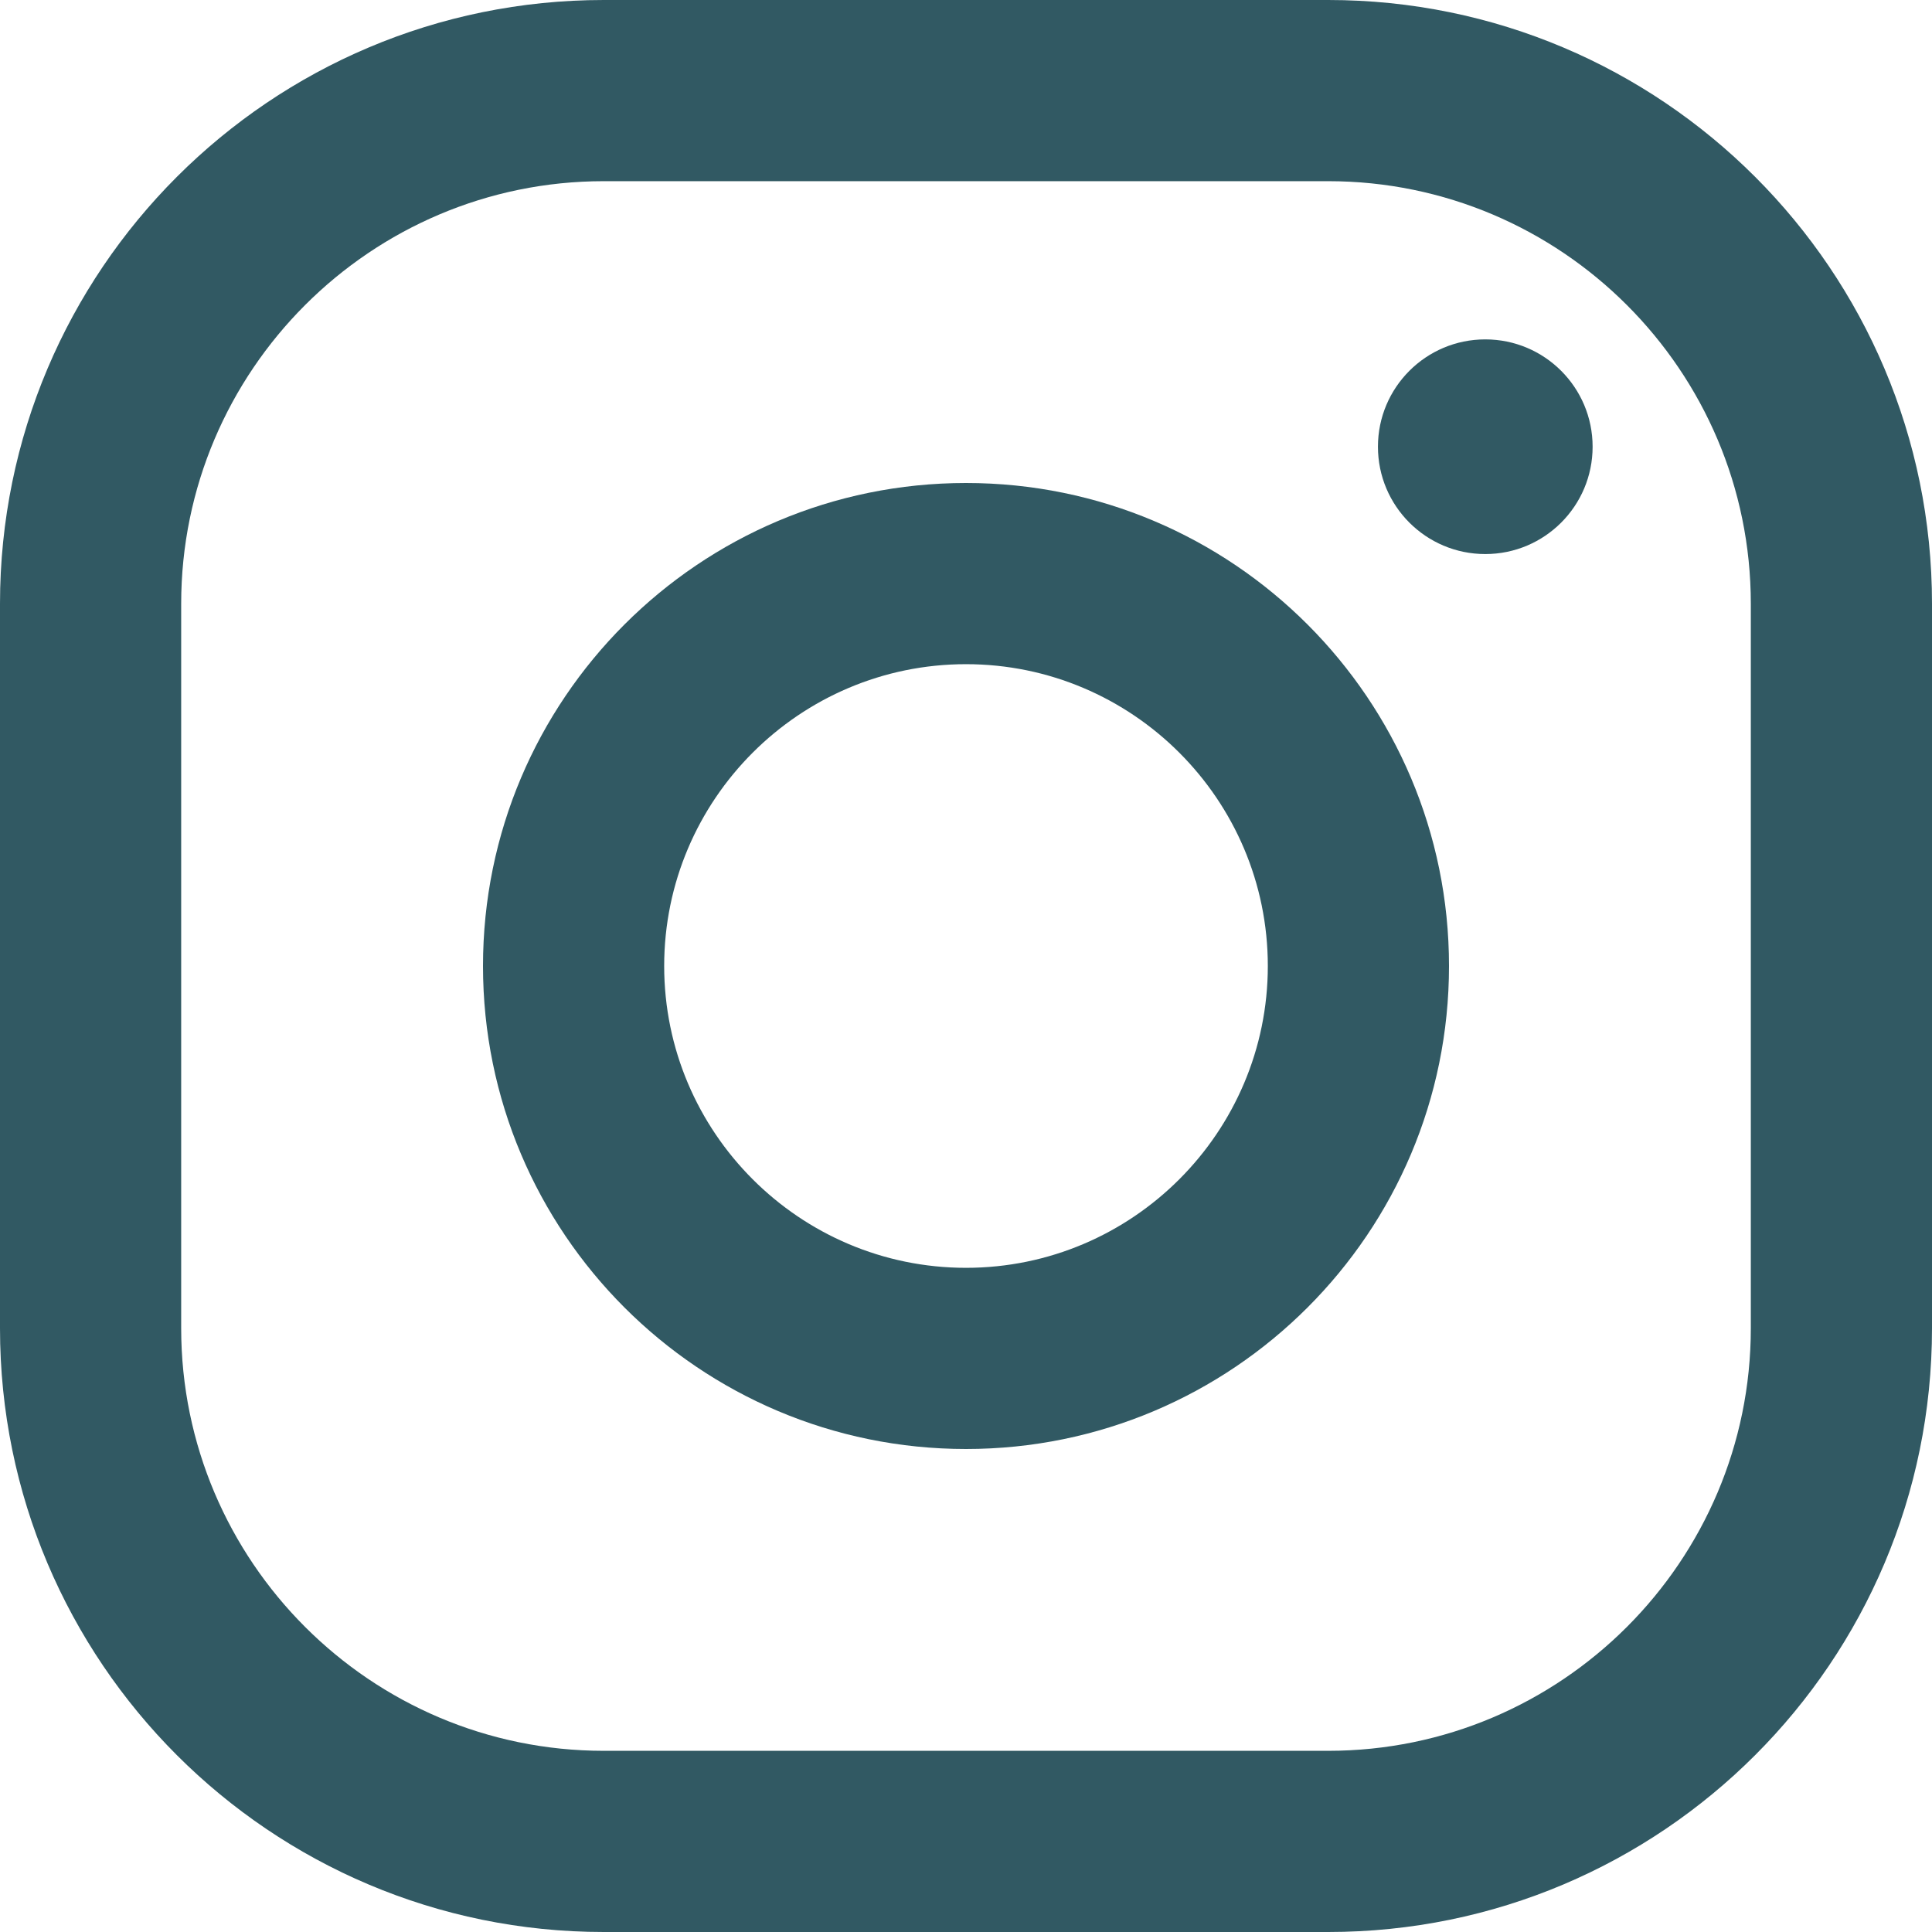
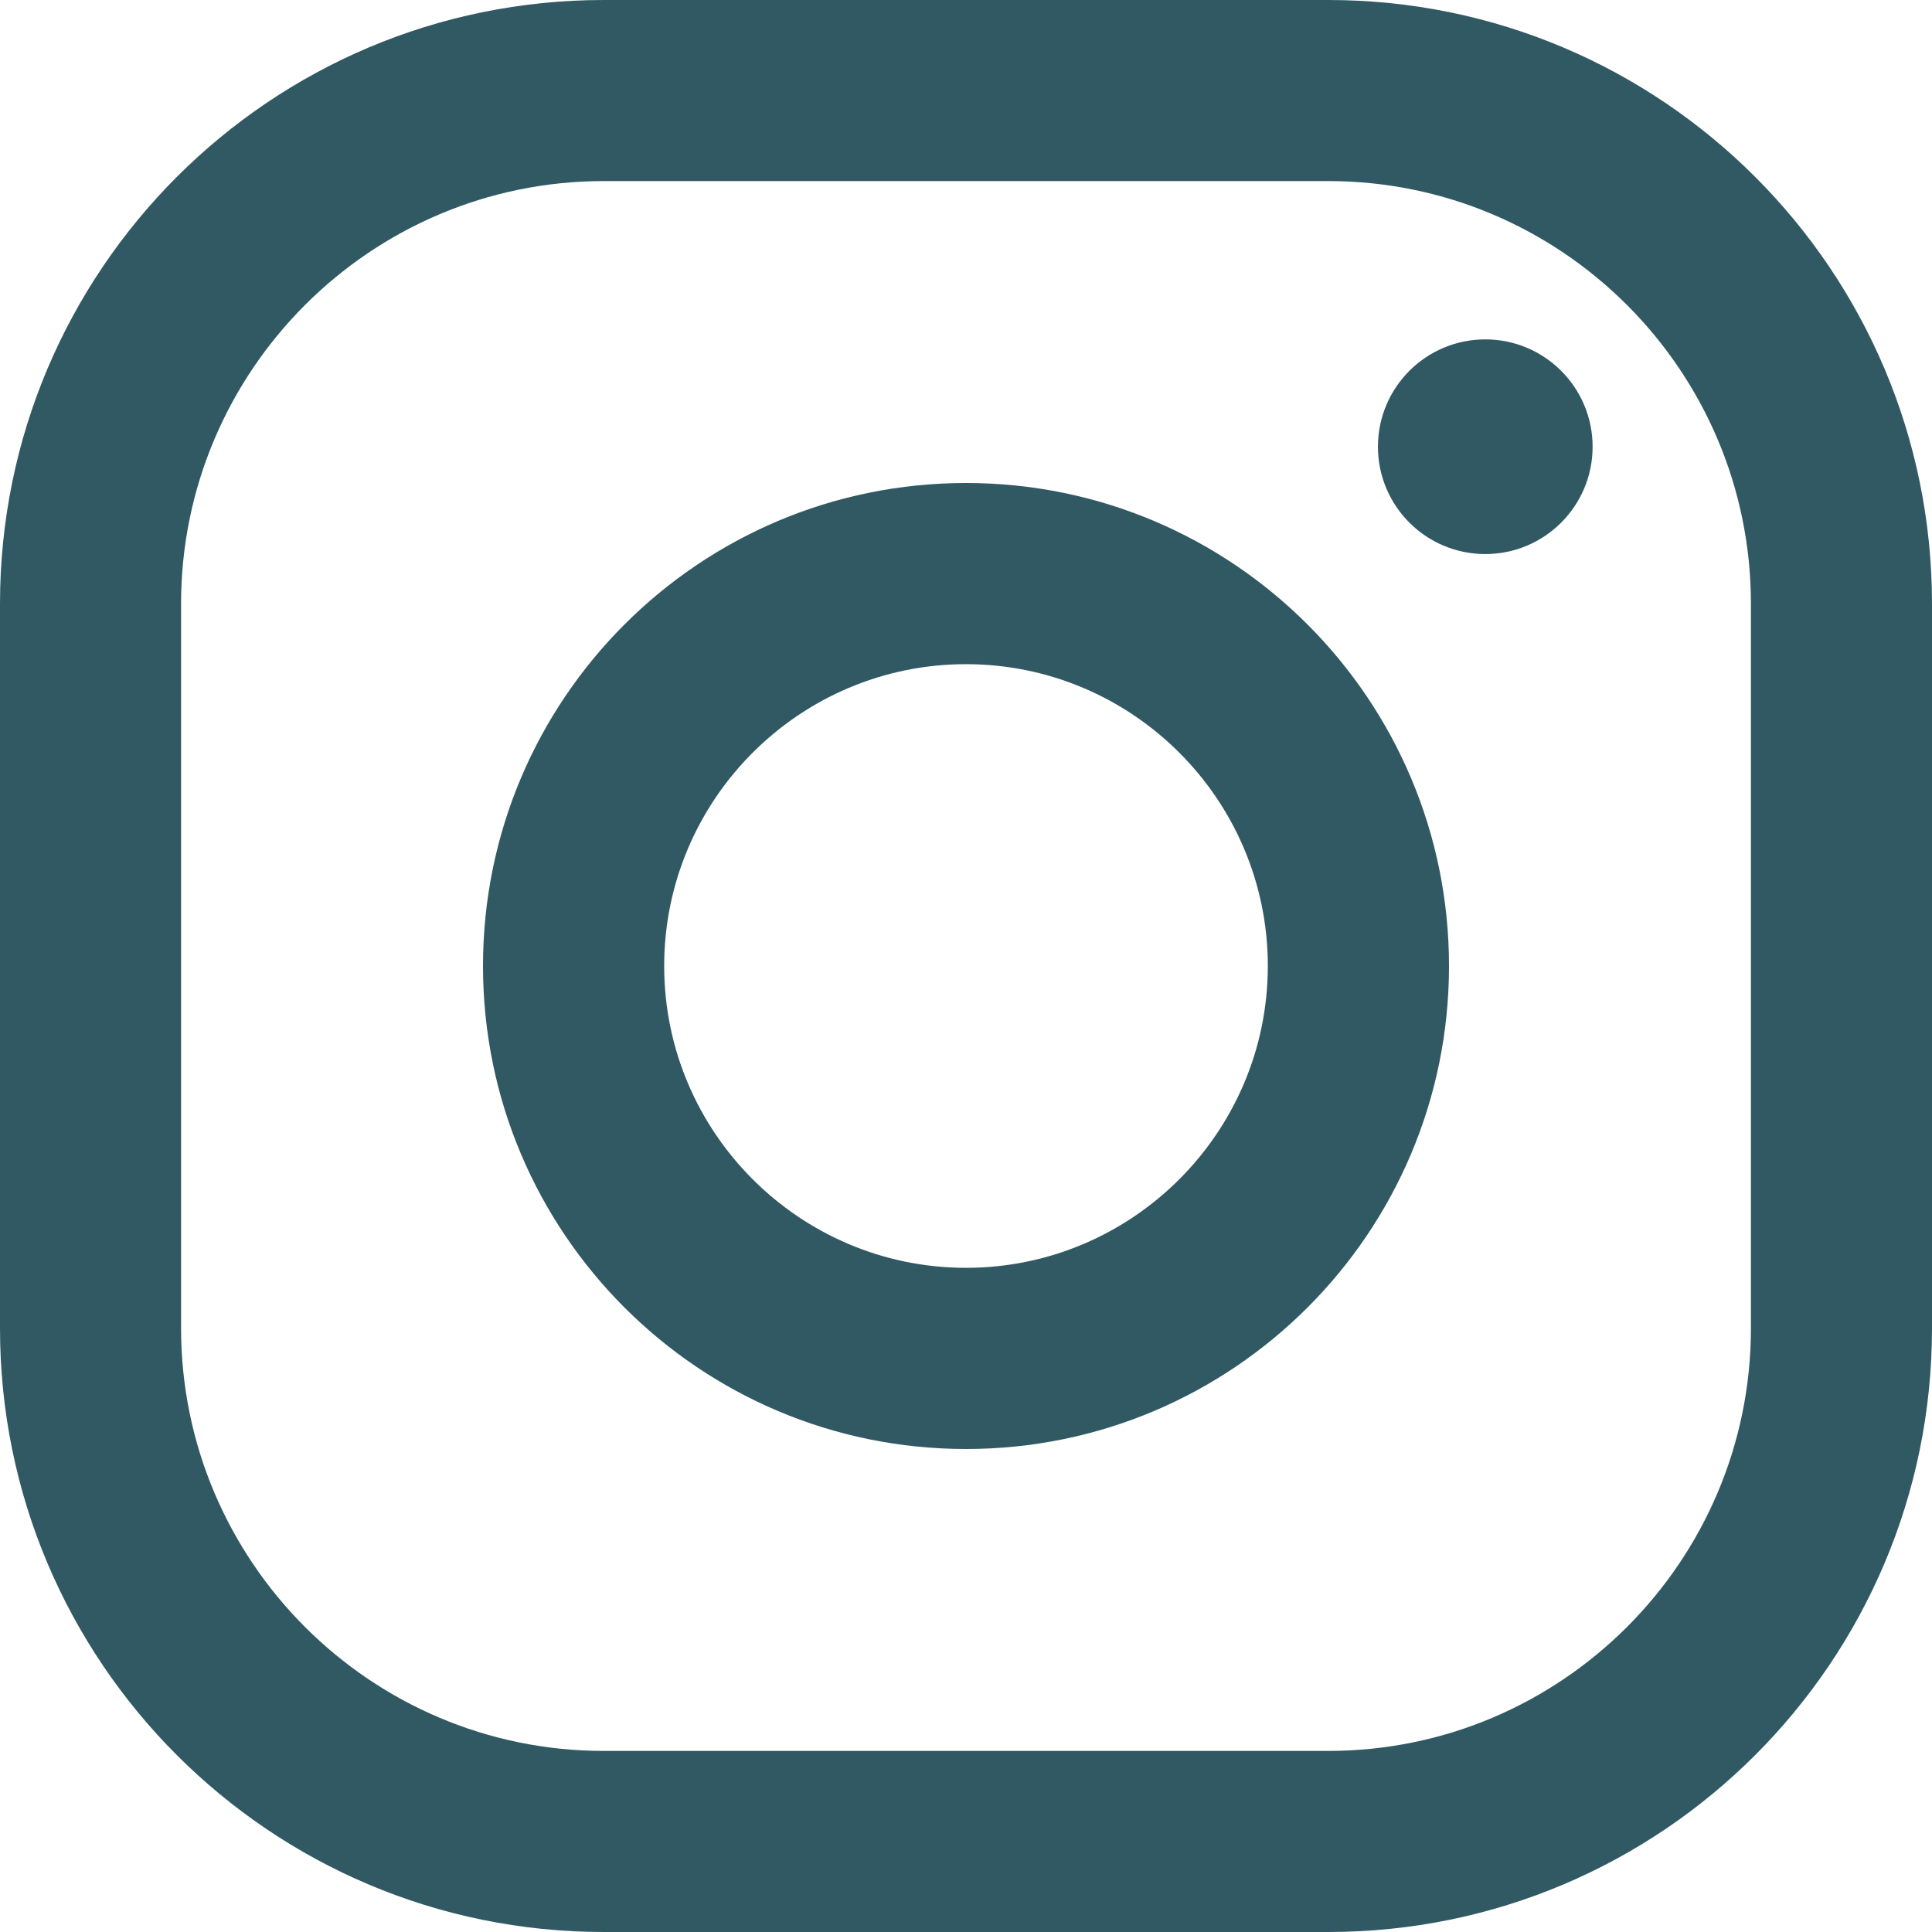
- <svg xmlns="http://www.w3.org/2000/svg" width="18px" height="18px" viewBox="0 0 18 18" version="1.1">
-   <g id="Inner-Pages-3-" stroke="none" stroke-width="1" fill="none" fill-rule="evenodd">
-     <g id="0-0-7-Homepage" transform="translate(-169, -36)" fill="#315963">
-       <g id="header">
-         <g transform="translate(0, 20)" id="instagram">
-           <g transform="translate(169, 16)">
-             <path d="M12.375,0 L5.625,0 C2.519,0 0,2.519 0,5.625 L0,12.375 C0,15.481 2.519,18 5.625,18 L12.375,18 C15.481,18 18,15.481 18,12.375 L18,5.625 C18,2.519 15.481,0 12.375,0 Z M16.312,12.375 C16.312,14.546 14.546,16.312 12.375,16.312 L5.625,16.312 C3.454,16.312 1.688,14.546 1.688,12.375 L1.688,5.625 C1.688,3.454 3.454,1.688 5.625,1.688 L12.375,1.688 C14.546,1.688 16.312,3.454 16.312,5.625 L16.312,12.375 Z" id="Shape" fill-rule="nonzero" />
-             <path d="M9,4.5 C6.515,4.5 4.5,6.515 4.5,9 C4.5,11.485 6.515,13.5 9,13.5 C11.485,13.5 13.5,11.485 13.5,9 C13.5,6.515 11.485,4.5 9,4.5 Z M9,11.812 C7.45,11.812 6.188,10.55 6.188,9 C6.188,7.449 7.45,6.188 9,6.188 C10.55,6.188 11.812,7.449 11.812,9 C11.812,10.55 10.55,11.812 9,11.812 Z" id="Shape" fill-rule="nonzero" />
-             <circle id="Oval" cx="13.838" cy="4.162" r="1" />
-           </g>
-         </g>
-       </g>
-     </g>
+ <svg xmlns="http://www.w3.org/2000/svg" height="18" viewBox="0 0 18 18" width="18">
+   <g fill="#315963" fill-rule="evenodd" transform="">
+     <path d="m12.375 0h-6.75c-3.106 0-5.625 2.519-5.625 5.625v6.75c0 3.106 2.519 5.625 5.625 5.625h6.75c3.106 0 5.625-2.519 5.625-5.625v-6.75c0-3.106-2.519-5.625-5.625-5.625zm3.938 12.375c0 2.171-1.766 3.938-3.938 3.938h-6.75c-2.171 0-3.938-1.766-3.938-3.938v-6.75c0-2.171 1.766-3.938 3.938-3.938h6.75c2.171 0 3.938 1.766 3.938 3.938z" fill-rule="nonzero" />
+     <path d="m9 4.5c-2.485 0-4.5 2.015-4.5 4.5s2.015 4.5 4.5 4.5 4.5-2.015 4.5-4.5-2.015-4.5-4.5-4.5zm0 7.312c-1.55 0-2.812-1.262-2.812-2.812 0-1.551 1.262-2.812 2.812-2.812s2.812 1.261 2.812 2.812c0 1.55-1.262 2.812-2.812 2.812z" fill-rule="nonzero" />
+     <circle cx="13.838" cy="4.162" r="1" />
  </g>
</svg>
